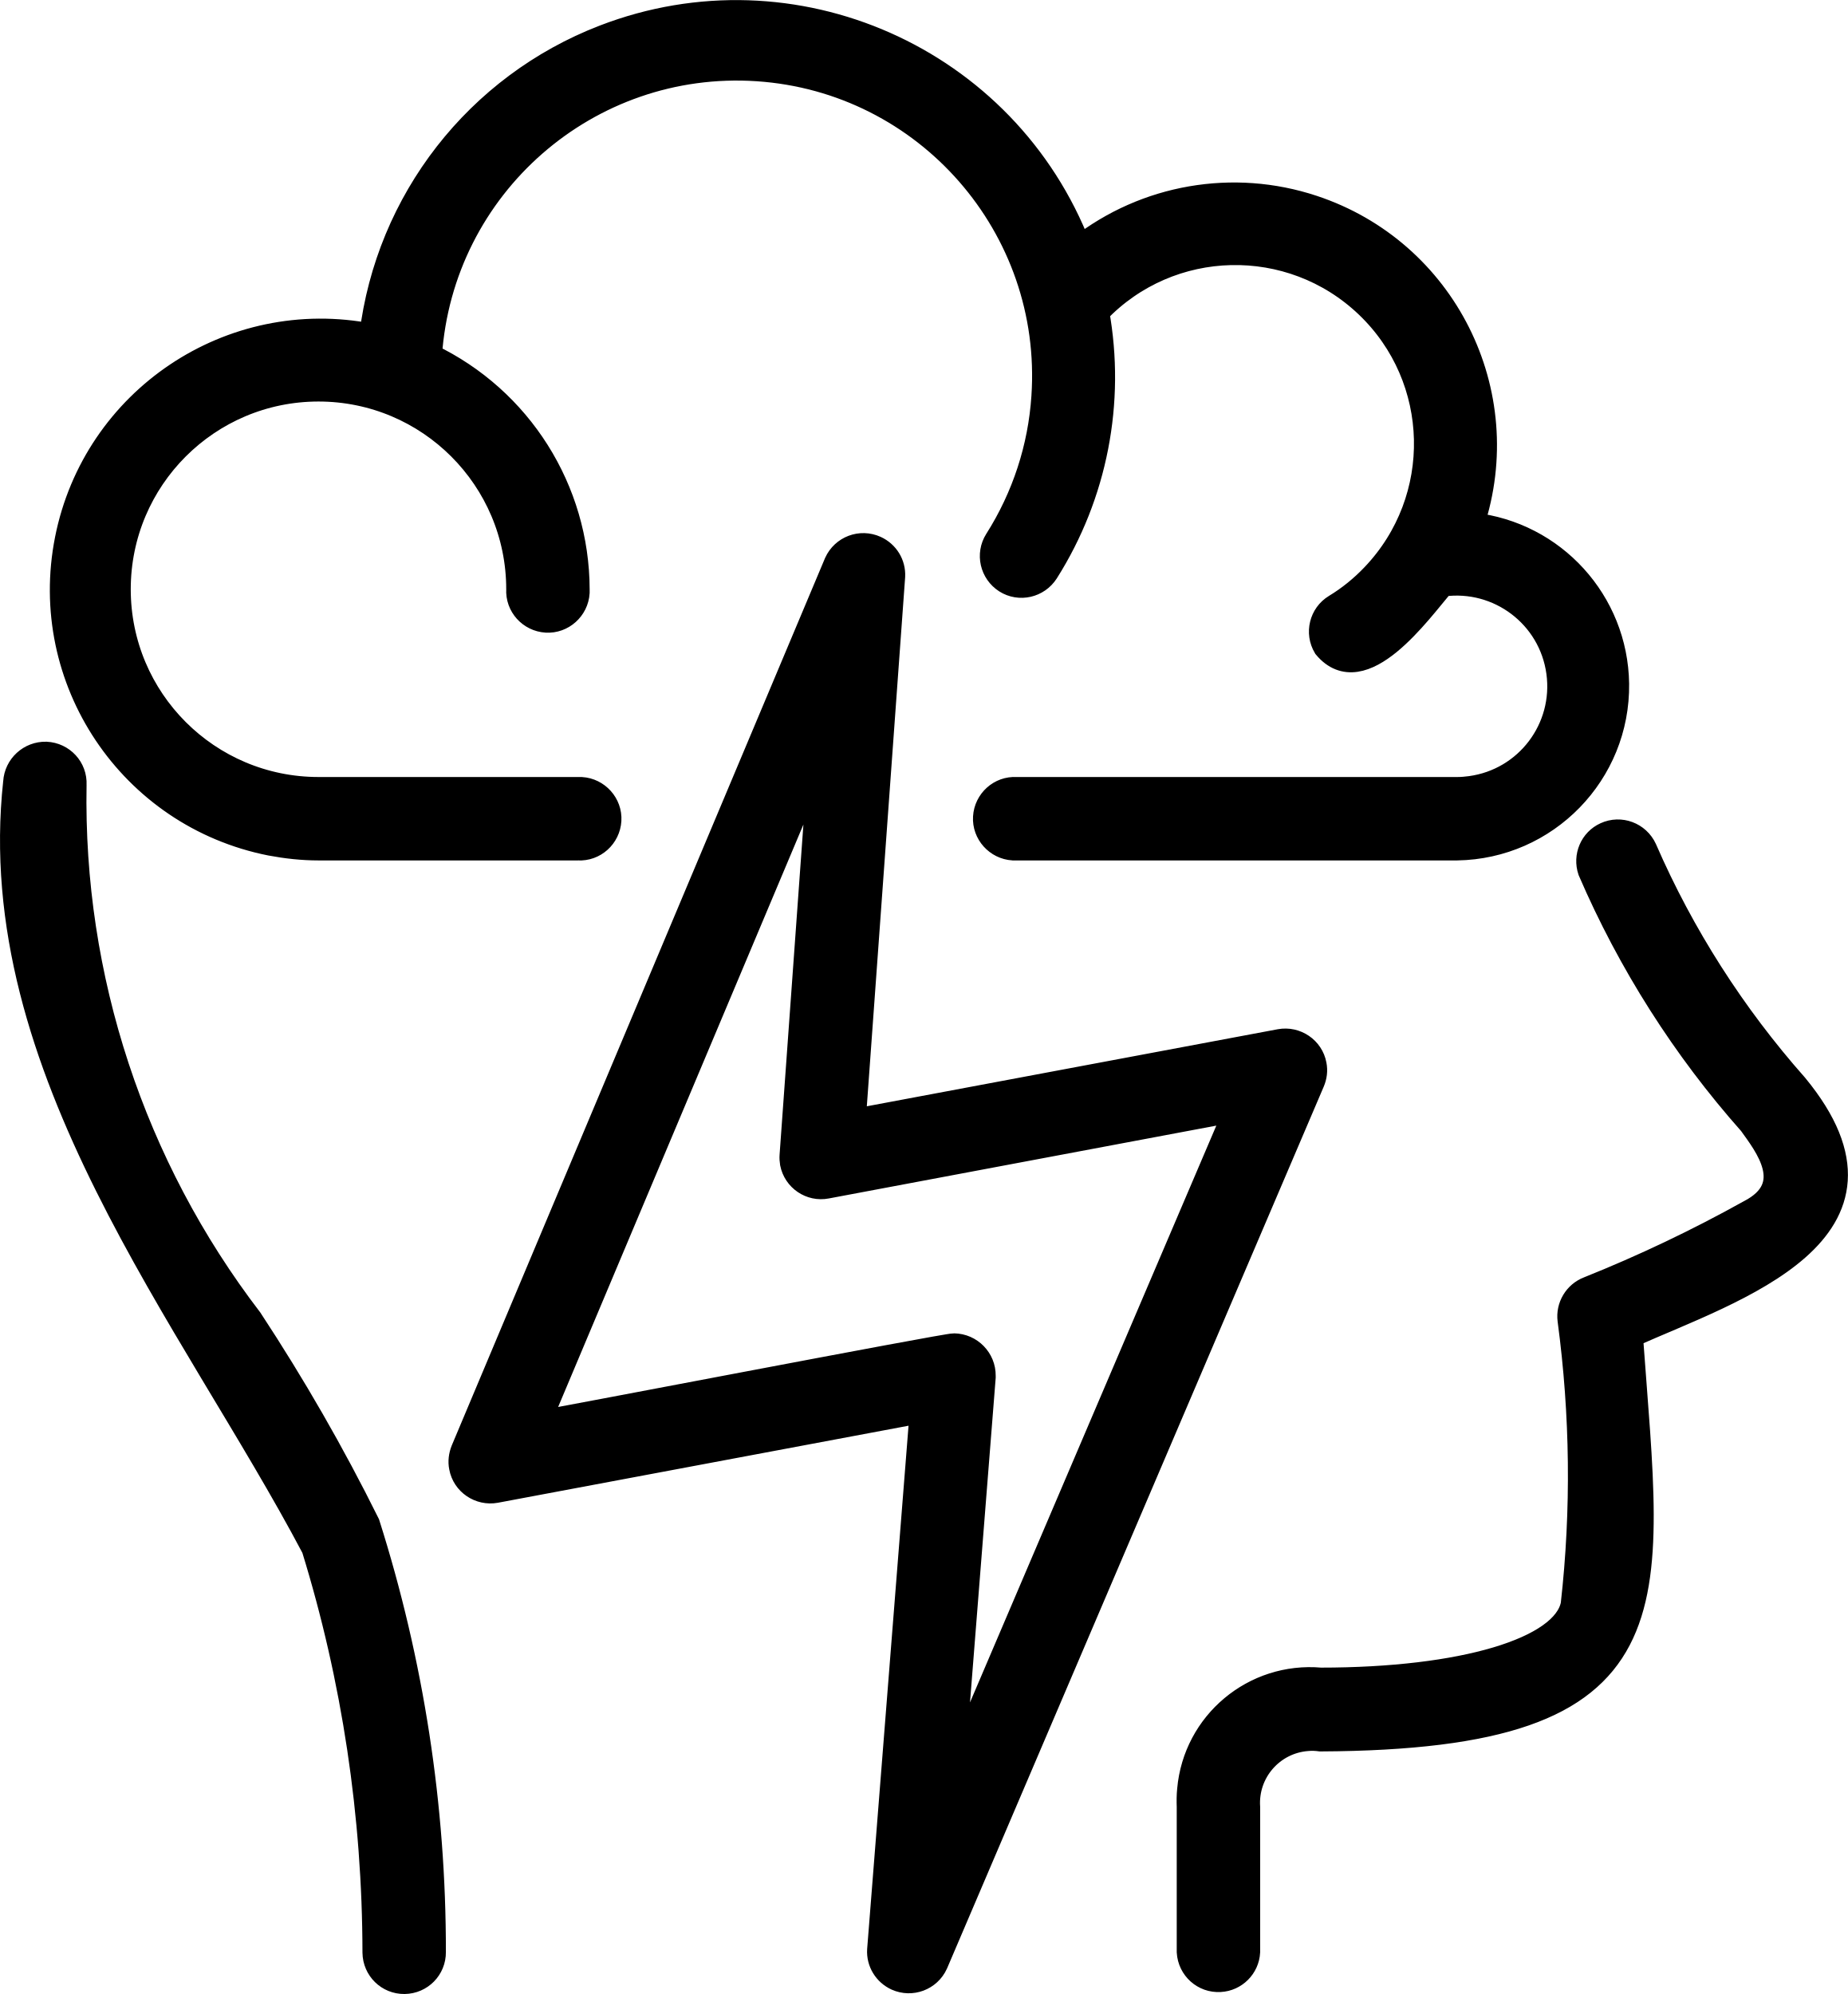
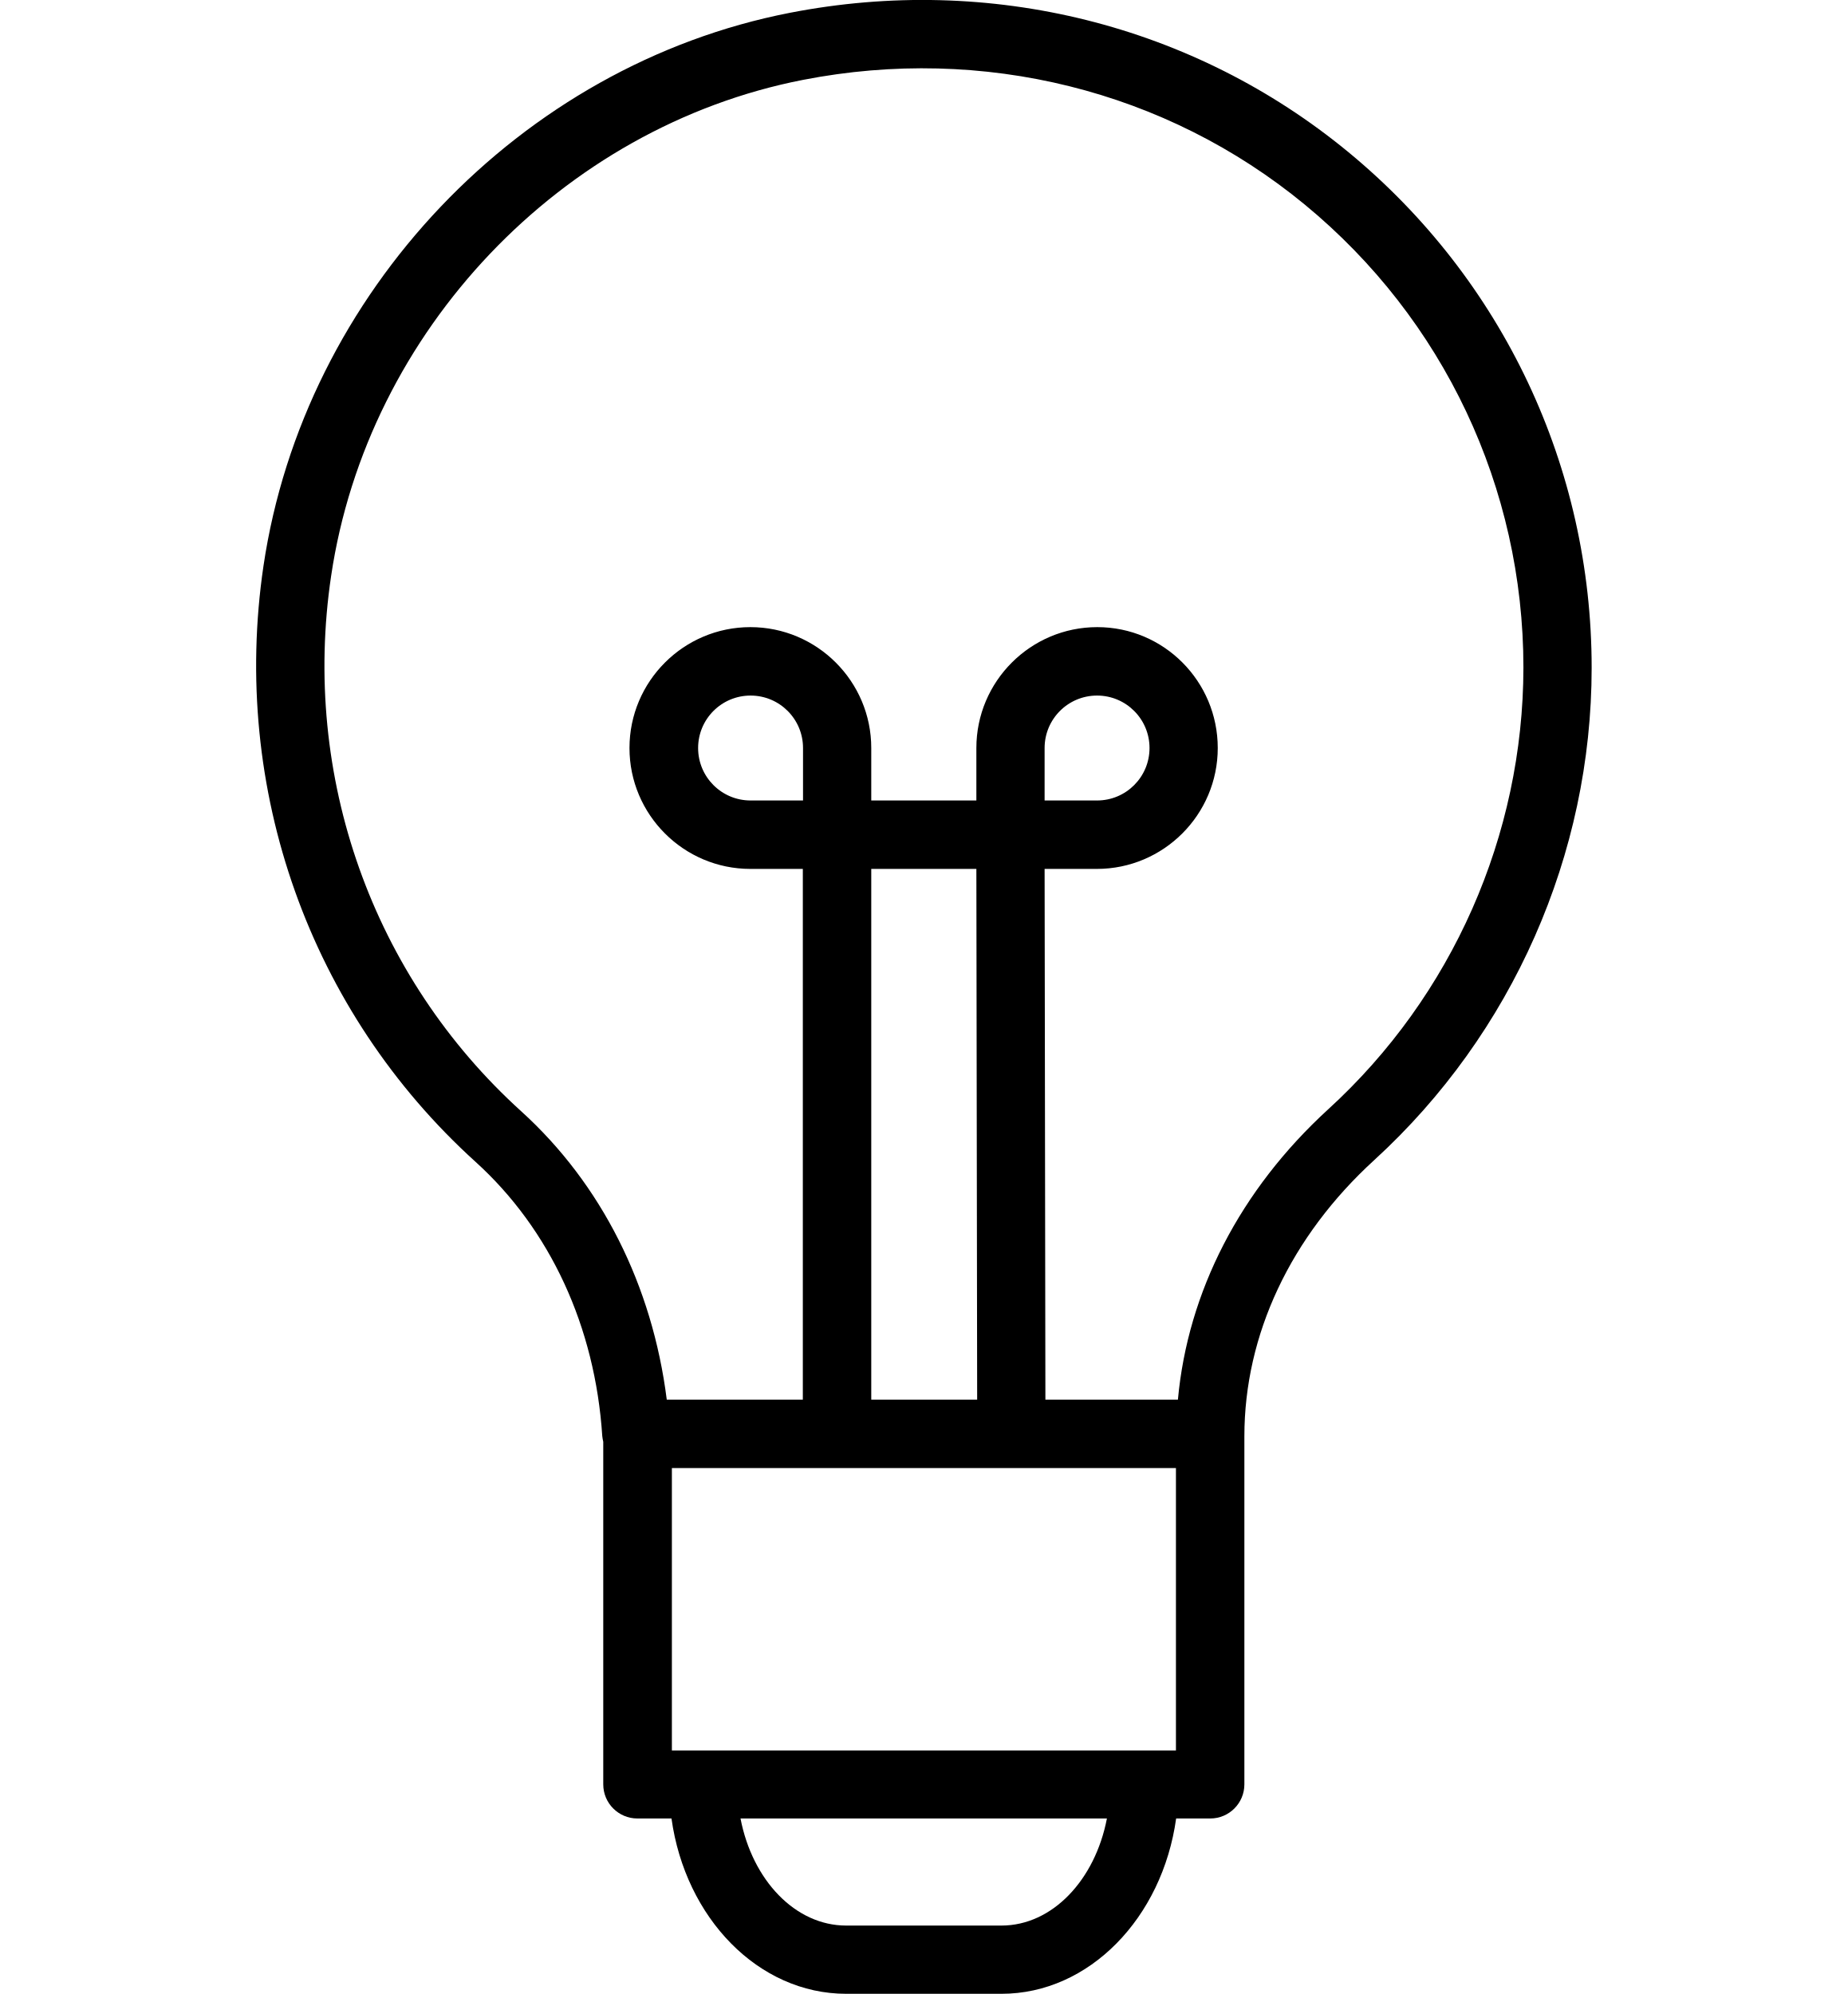
<svg xmlns="http://www.w3.org/2000/svg" version="1.1" id="Layer_1" x="0px" y="0px" viewBox="0 0 937 1011.1" style="enable-background:new 0 0 937 1011.1;" xml:space="preserve">
-   <style type="text/css">
- 	.st0{stroke:#000000;stroke-width:12;stroke-miterlimit:10;}
- </style>
-   <g id="Layer_2_00000016775511736359087760000011851219680338978232_">
-     <g id="Layer_1-2">
-       <path id="brainstorming" class="st0" d="M186.6,772.6c22.3,70.2,33.6,143.5,33.5,217.2c0.1,8.4-6.6,15.2-15,15.3    c-8.4,0.1-15.2-6.6-15.3-15c-0.1-69.5-10.4-138.6-30.9-205C97.2,668.2-8.2,541.8,7.6,396.6c0.5-8.3,7.5-14.7,15.8-14.5    c8.4,0.4,14.9,7.4,14.5,15.8c-1.8,97.9,29.7,193.4,89.2,271.1C149,702.3,168.9,736.9,186.6,772.6L186.6,772.6z M910.7,550.3    c-31.6-35.7-57.5-76.2-76.5-119.9c-3.5-7.6-12.5-11-20.1-7.5c-7.1,3.2-10.5,11.3-8,18.7c20.2,46.8,47.7,90.1,81.5,128.2    c7.7,10.8,24.5,31.7-0.5,44.6c-26.4,14.7-53.7,27.7-81.7,38.9c-6.5,2.5-10.5,9.2-9.6,16.1c6.4,47.8,7,96.3,1.6,144.2    c-4.5,22.7-55.6,38-127.7,38c-33.9-3-63.8,22-66.8,55.9c-0.3,2.9-0.3,5.8-0.2,8.7v73.6c0.5,8.4,7.6,14.8,16,14.3    c7.7-0.4,13.9-6.6,14.3-14.3v-73.4c-1.2-17.8,12.2-33.2,30-34.5c2.2-0.2,4.4-0.1,6.6,0.2c183.9-0.9,167.5-65.8,157.5-204.8    C879,654.1,972.4,625.1,910.7,550.3L910.7,550.3z M665.7,548.7l-191,447.1c-3.5,7.7-12.5,11-20.1,7.6c-5.7-2.6-9.3-8.4-8.9-14.7    l13.1-165.6l8.5-107.5l-215.9,40.5c-8.2,1.5-16.2-3.9-17.7-12.1c-0.6-2.9-0.2-5.9,0.9-8.7l189.3-450c3.5-7.7,12.5-11.1,20.2-7.6    c5.7,2.6,9.2,8.3,8.9,14.5l-20,276.1L649,527.8c8.2-1.5,16.2,3.9,17.7,12.1C667.3,542.9,666.9,545.9,665.7,548.7L665.7,548.7z     M626.7,562.8l-207.5,39c-8.2,1.6-16.1-3.8-17.7-12c-0.2-1.3-0.3-2.6-0.2-3.9L416,382.2L273.2,721.3    c3.6-0.3,206.8-39.4,210.5-39.2c8.5,0.1,15.3,7.1,15.2,15.5c0,0.3,0,0.6,0,0.8L483,899.3L626.7,562.8L626.7,562.8z M161.5,430.3    h131.6c8.4,0.5,15.5-6,16-14.3s-6-15.5-14.3-16c-0.5,0-1.1,0-1.6,0H161.5c-55.9,0-101.2-45.3-101.2-101.2s45.3-101.2,101.2-101.2    s101.2,45.3,101.2,101.2c-0.5,8.4,6,15.5,14.3,16s15.5-6,16-14.3c0-0.5,0-1.1,0-1.6c-0.1-50.6-29.2-96.7-74.9-118.6    c5.8-85.9,80.1-150.8,165.9-145.1s150.8,80.1,145,165.9c-1.7,25.9-9.9,50.9-23.8,72.8c-4.5,7.1-2.3,16.4,4.7,20.9    c7.1,4.5,16.4,2.3,20.9-4.7c24.8-39.2,33.9-86.2,25.7-131.8c36.8-38.6,98-40,136.6-3.2c38.6,36.8,40,98,3.2,136.6    c-5.7,6-12.2,11.3-19.3,15.6c-7.1,4.3-9.4,13.6-5.1,20.8c0,0,0,0,0,0c19,22.8,47.9-17.9,59.6-31.6c28.4-3.9,54.7,15.9,58.6,44.4    s-15.9,54.7-44.4,58.6c-2.2,0.3-4.5,0.5-6.7,0.5H515.4c-8.4-0.5-15.5,6-16,14.3s6,15.5,14.3,16c0.5,0,1.1,0,1.6,0h223.5    c45.5-0.7,81.9-38.1,81.3-83.6c-0.6-41.6-32.1-76.3-73.5-80.8c22.1-66.8-14-138.8-80.8-160.9c-40.4-13.4-84.9-5.7-118.4,20.5    c-37.1-96.1-145.1-144-241.2-106.9c-64.3,24.8-109.7,83.1-118,151.5C117,156,47.9,202.3,33.8,273.5s32.2,140.3,103.4,154.4    C145.2,429.4,153.3,430.3,161.5,430.3L161.5,430.3z" />
-     </g>
-   </g>
+   <path d="M683.7,77.1C605.3,12.5,502.1-13.3,400.5,6.5C263.9,33.1,154.1,148.5,133.6,287c-16.7,113.1,23.5,226,107.5,302.1  c37.9,34.3,60.7,83.7,64.3,139.1c0.1,1,0.3,2,0.5,2.9v173.7c0,9.6,7.8,17.3,17.3,17.3h17.3c7,50.4,44,88.9,88.6,88.9h78.7  c44.6,0,81.6-38.6,88.6-88.9h17.3c9.6,0,17.3-7.8,17.3-17.3V728.4c0,0,0-0.1,0-0.1c0-51.5,23.4-101.3,65.9-140.1  c70-64,110.2-155,110.2-249.6C807.1,237,762.1,141.7,683.7,77.1z M407.2,405.9h-26.6c-14.7,0-26.6-11.9-26.6-26.6  s11.9-26.6,26.6-26.6c14.7,0,26.6,11.9,26.6,26.6V405.9z M529.7,379.3c0-14.7,11.9-26.6,26.6-26.6c14.7,0,26.6,11.9,26.6,26.6  s-11.9,26.6-26.6,26.6h-26.6L529.7,379.3z M519.3,744.4h77v143.2h-15.9c0,0-0.1,0-0.1,0c0,0-0.1,0-0.1,0H356.7c0,0-0.1,0-0.1,0  s-0.1,0-0.1,0h-15.8V744.4h165.9 M441.8,709.7V440.6h53.3l0.4,269.1H441.8z M507.8,976.4h-78.7c-25.9,0-47.6-23.1-53.6-54.3h185.8  C555.3,953.3,533.6,976.4,507.8,976.4z M673.5,562.5c-44.7,40.9-71.2,92.6-76.2,147.2h-67.2l-0.4-269.1h26.5  c33.8,0,61.3-27.5,61.3-61.3S590.2,318,556.4,318c-33.8,0-61.3,27.5-61.3,61.3l0,26.6h-53.3v-26.6c0-33.8-27.5-61.3-61.3-61.3  s-61.3,27.5-61.3,61.3s27.5,61.3,61.3,61.3h26.6v269.1h-69c-7.3-57.8-33.1-109.3-73.8-146.2c-75.4-68.3-111.5-169.8-96.4-271.4  C186.3,167.8,284.7,64.4,407.2,40.5c91.3-17.8,184.1,5.3,254.5,63.3c70.4,58,110.8,143.6,110.8,234.7  C772.4,423.5,736.4,505.1,673.5,562.5z" />
</svg>
